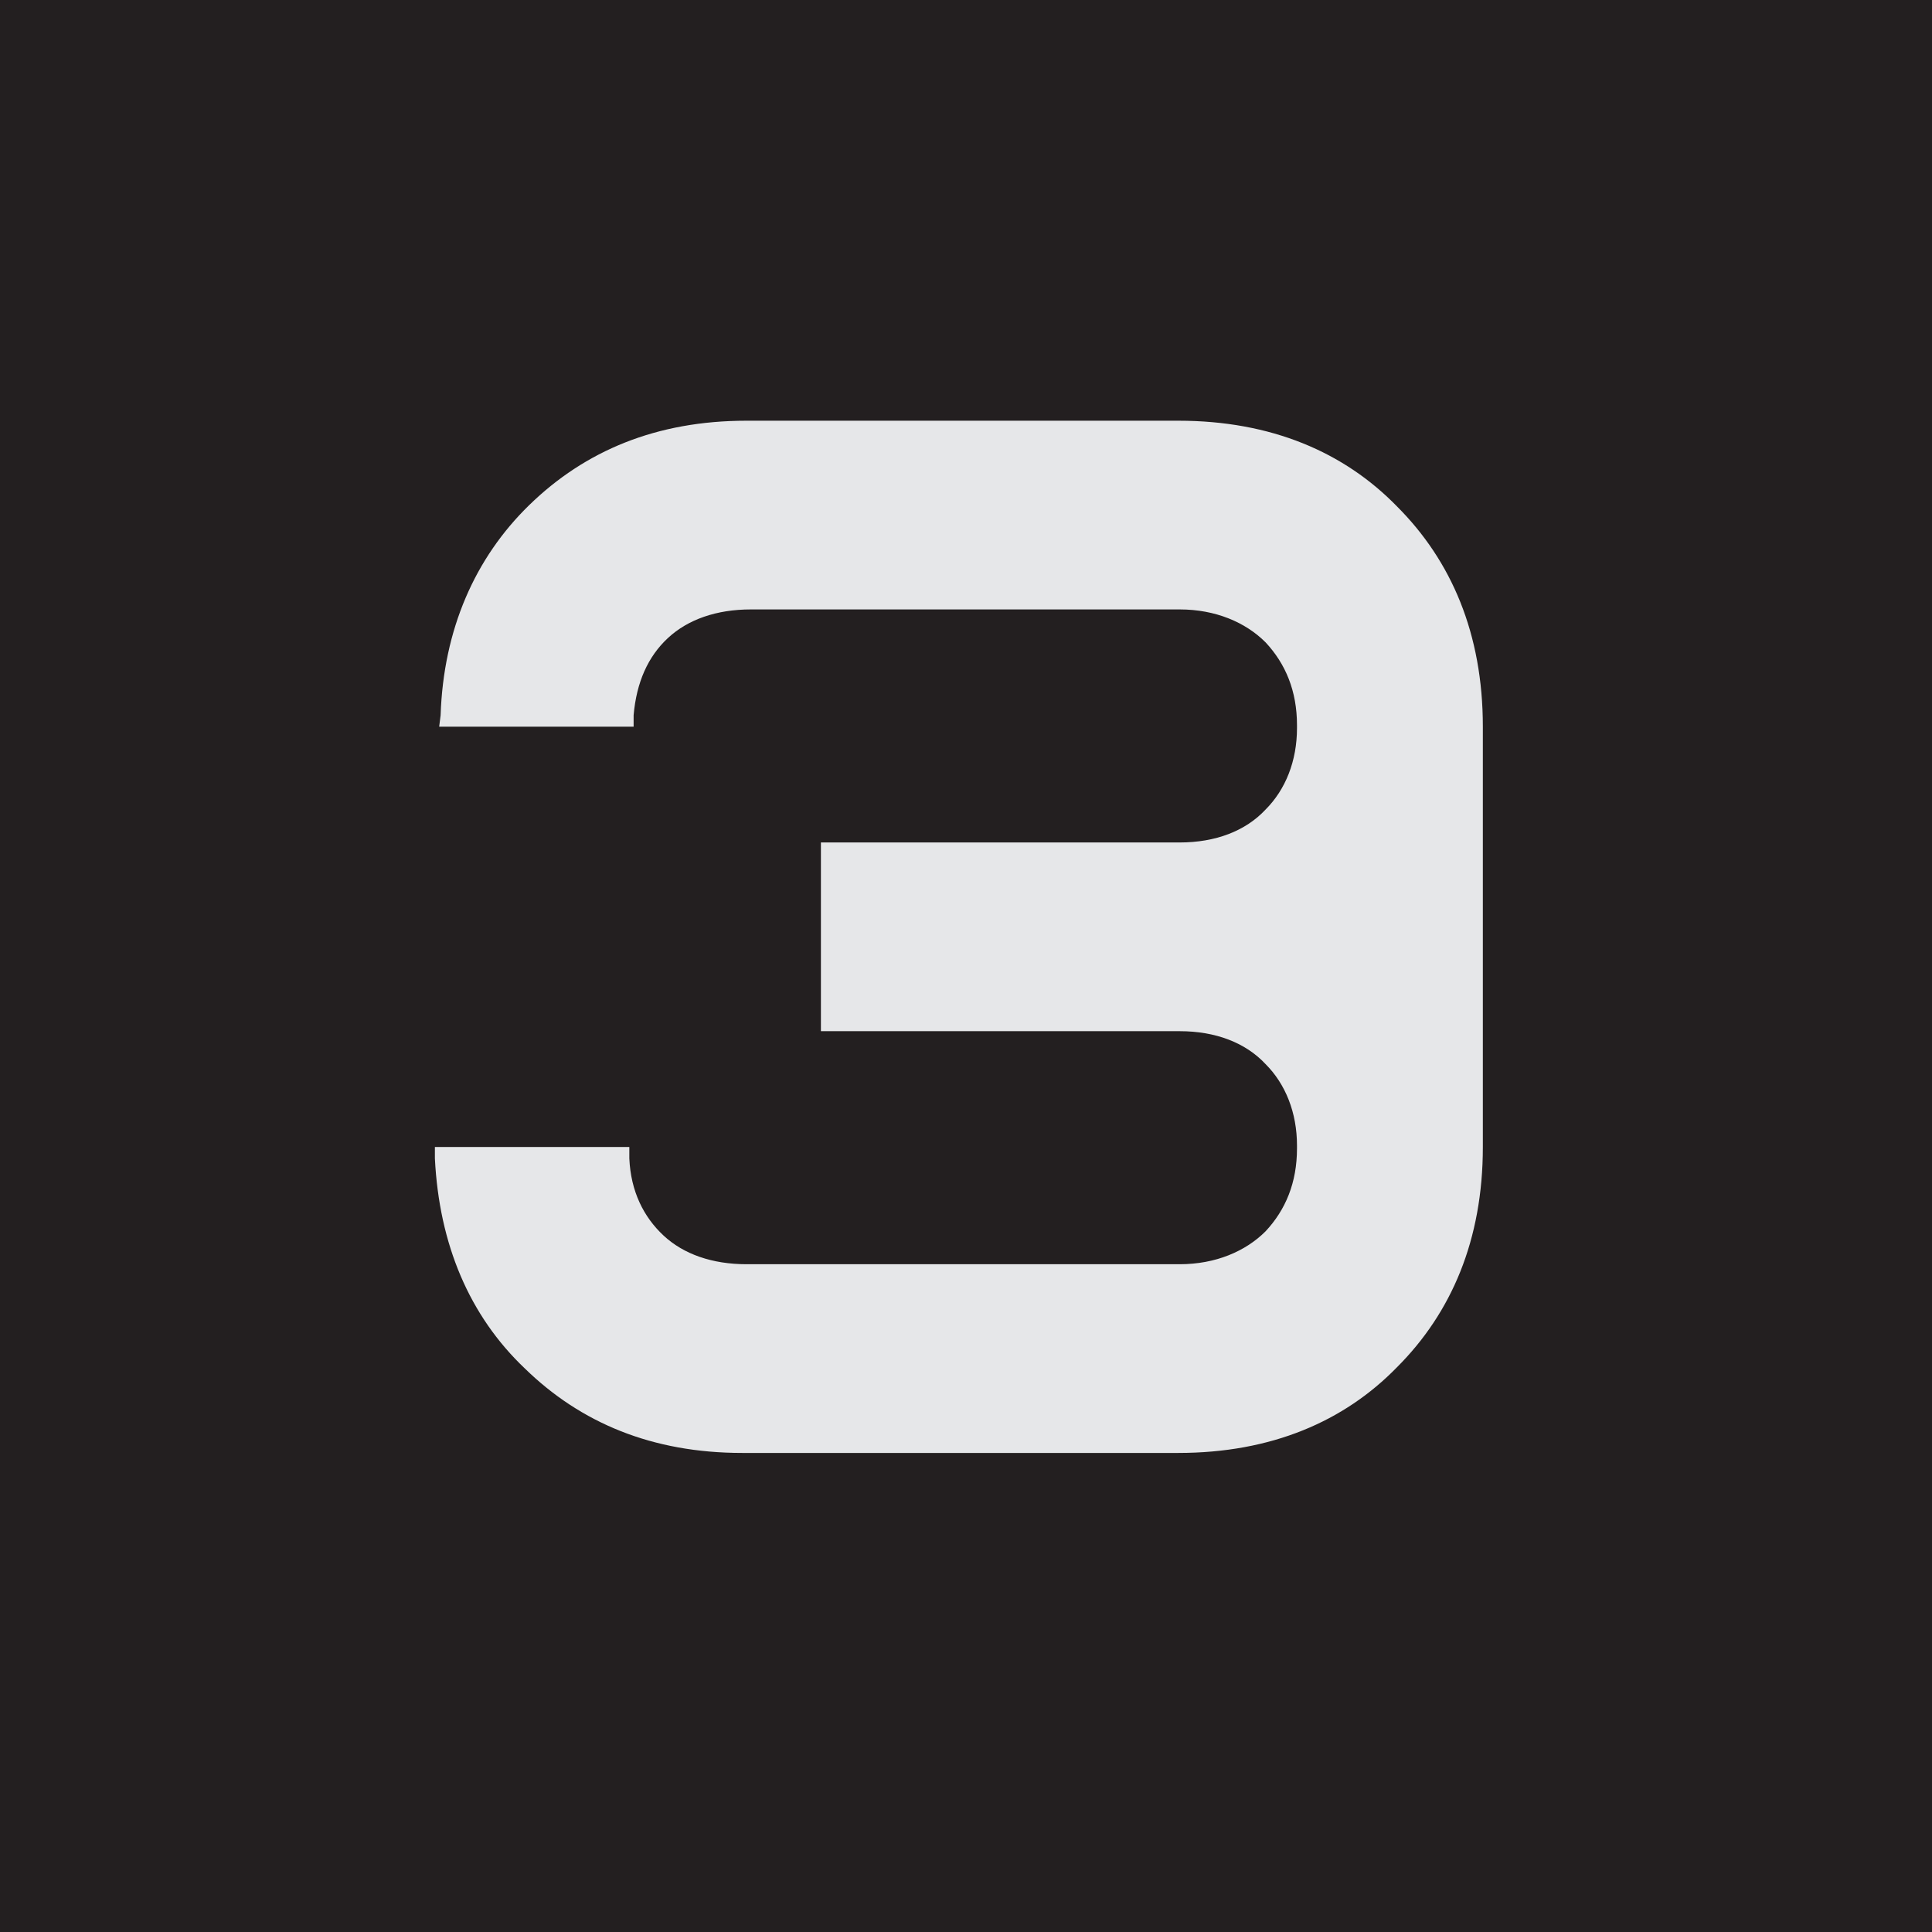
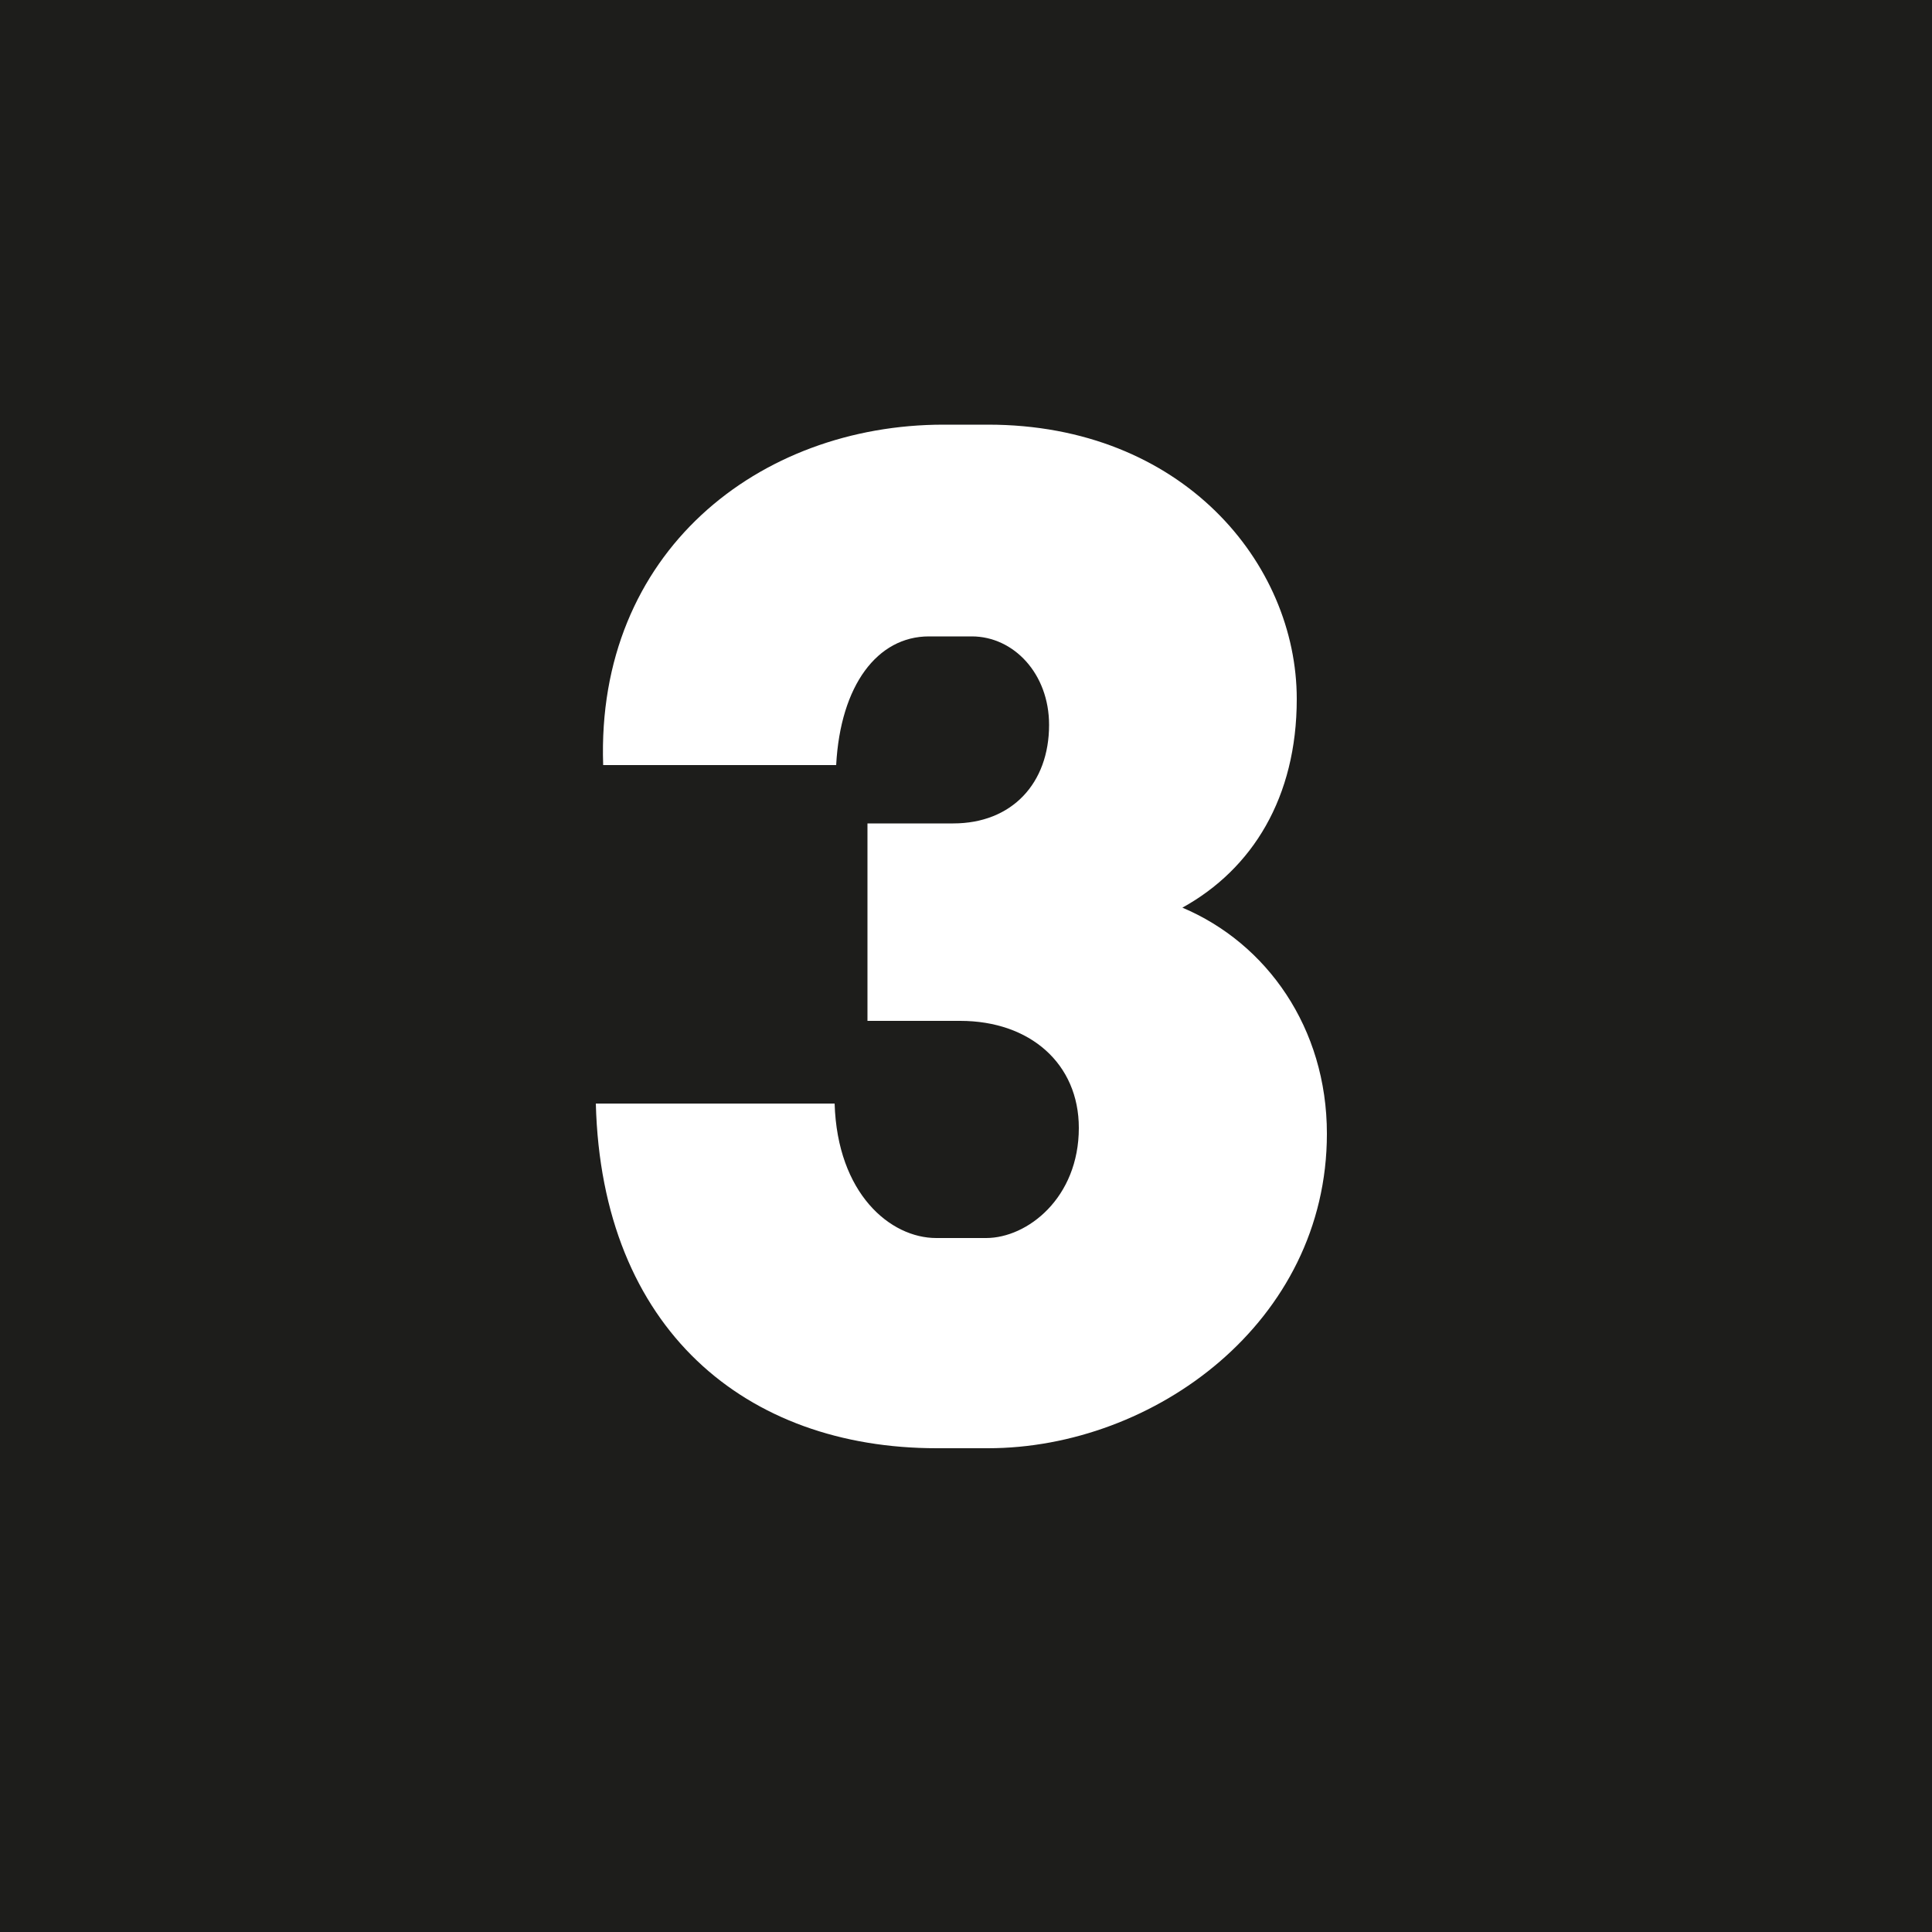
- <svg xmlns="http://www.w3.org/2000/svg" id="Layer_1" viewBox="0 0 500 500">
-   <defs>
-     <style>
-       .cls-1 {
-         fill: #e6e7e9;
-       }
- 
-       .cls-2 {
-         fill: #231f20;
-         stroke: #231f20;
-         stroke-miterlimit: 10;
-         stroke-width: 130px;
-       }
-     </style>
-   </defs>
-   <rect class="cls-2" x="-1.08" y="-1.08" width="502.16" height="502.16" />
-   <path class="cls-1" d="M135.86,354.19c-14.43-13.69-22.2-32.19-23.31-54.39v-2.96h50.32v2.96c.37,8.51,3.7,15.17,8.88,19.98,5.18,4.81,12.58,7.4,21.46,7.4h112.11c9.25,0,17.02-3.33,22.2-8.51,5.18-5.55,8.14-12.58,8.14-21.46v-.74c0-8.51-2.96-15.91-8.14-21.09-5.18-5.55-12.95-8.51-22.2-8.51h-92.87v-48.84h92.87c9.25,0,17.02-2.96,22.2-8.51,5.18-5.18,8.14-12.58,8.14-21.09v-.74c0-8.88-2.96-15.91-8.14-21.46-5.18-5.18-12.95-8.51-22.2-8.51h-111c-8.88,0-16.28,2.59-21.46,7.4-5.18,4.81-8.14,11.47-8.88,19.98v2.96h-50.32l.37-2.96c.74-22.2,8.88-40.7,22.94-54.39,14.43-14.06,32.93-21.83,56.24-21.83h111.74c24.05,0,42.92,8.14,56.61,22.2,14.06,14.06,22.2,32.93,22.2,56.98v108.78c0,24.05-8.14,42.92-22.2,56.98-13.69,14.06-32.56,22.2-56.61,22.2h-112.85c-23.31,0-41.81-7.77-56.24-21.83Z" />
+ <svg xmlns="http://www.w3.org/2000/svg" version="1.1" id="Vrstva_1" x="0px" y="0px" viewBox="0 0 500 500" style="enable-background:new 0 0 500 500;" xml:space="preserve">
+   <style type="text/css">
+ 	.st0{fill:#1D1D1B;}
+ 	.st1{fill:none;}
+ 	.st2{fill:#FFFFFF;}
+ 	.st3{fill:#231F20;}
+ 	.st4{fill:#FE3600;}
+ 	.st5{fill:#FFAFFF;}
+ 	.st6{fill:#2B715F;}
+ 	.st7{fill:#13090C;}
+ 	.st8{fill:#FB28AB;}
+ 	.st9{fill:#FB3E02;}
+ 	.st10{fill:#140E12;}
+ </style>
+   <rect class="st0" width="500" height="500" />
+   <g>
+     <rect x="-1.3" y="112.9" class="st1" width="501.5" height="294.7" />
+     <path class="st2" d="M154.2,285.6H216c0.7,23.3,14.4,34.8,26.3,34.8h12.9c10.7,0,24-10.4,24-28.5c0-16.6-12.6-27.7-30.7-27.7h-24   v-51.1h22.2c15.2,0,24.8-10.4,24.8-25.5c0-13.3-9.2-22.9-20-22.9h-11.1c-13.3,0-22.9,12.6-24,33.3h-60.3   c-1.9-55.1,40.3-88.1,88.1-88.1h11.5c50.3,0,79.9,35.9,79.9,71c0,25.5-11.5,44-29.6,54c21.8,9.2,37.4,31.1,37.4,58.5   c0,48.8-44.8,81.4-87.7,81.4h-13.3C193.1,374.8,155.7,344.1,154.2,285.6z" />
+   </g>
</svg>
